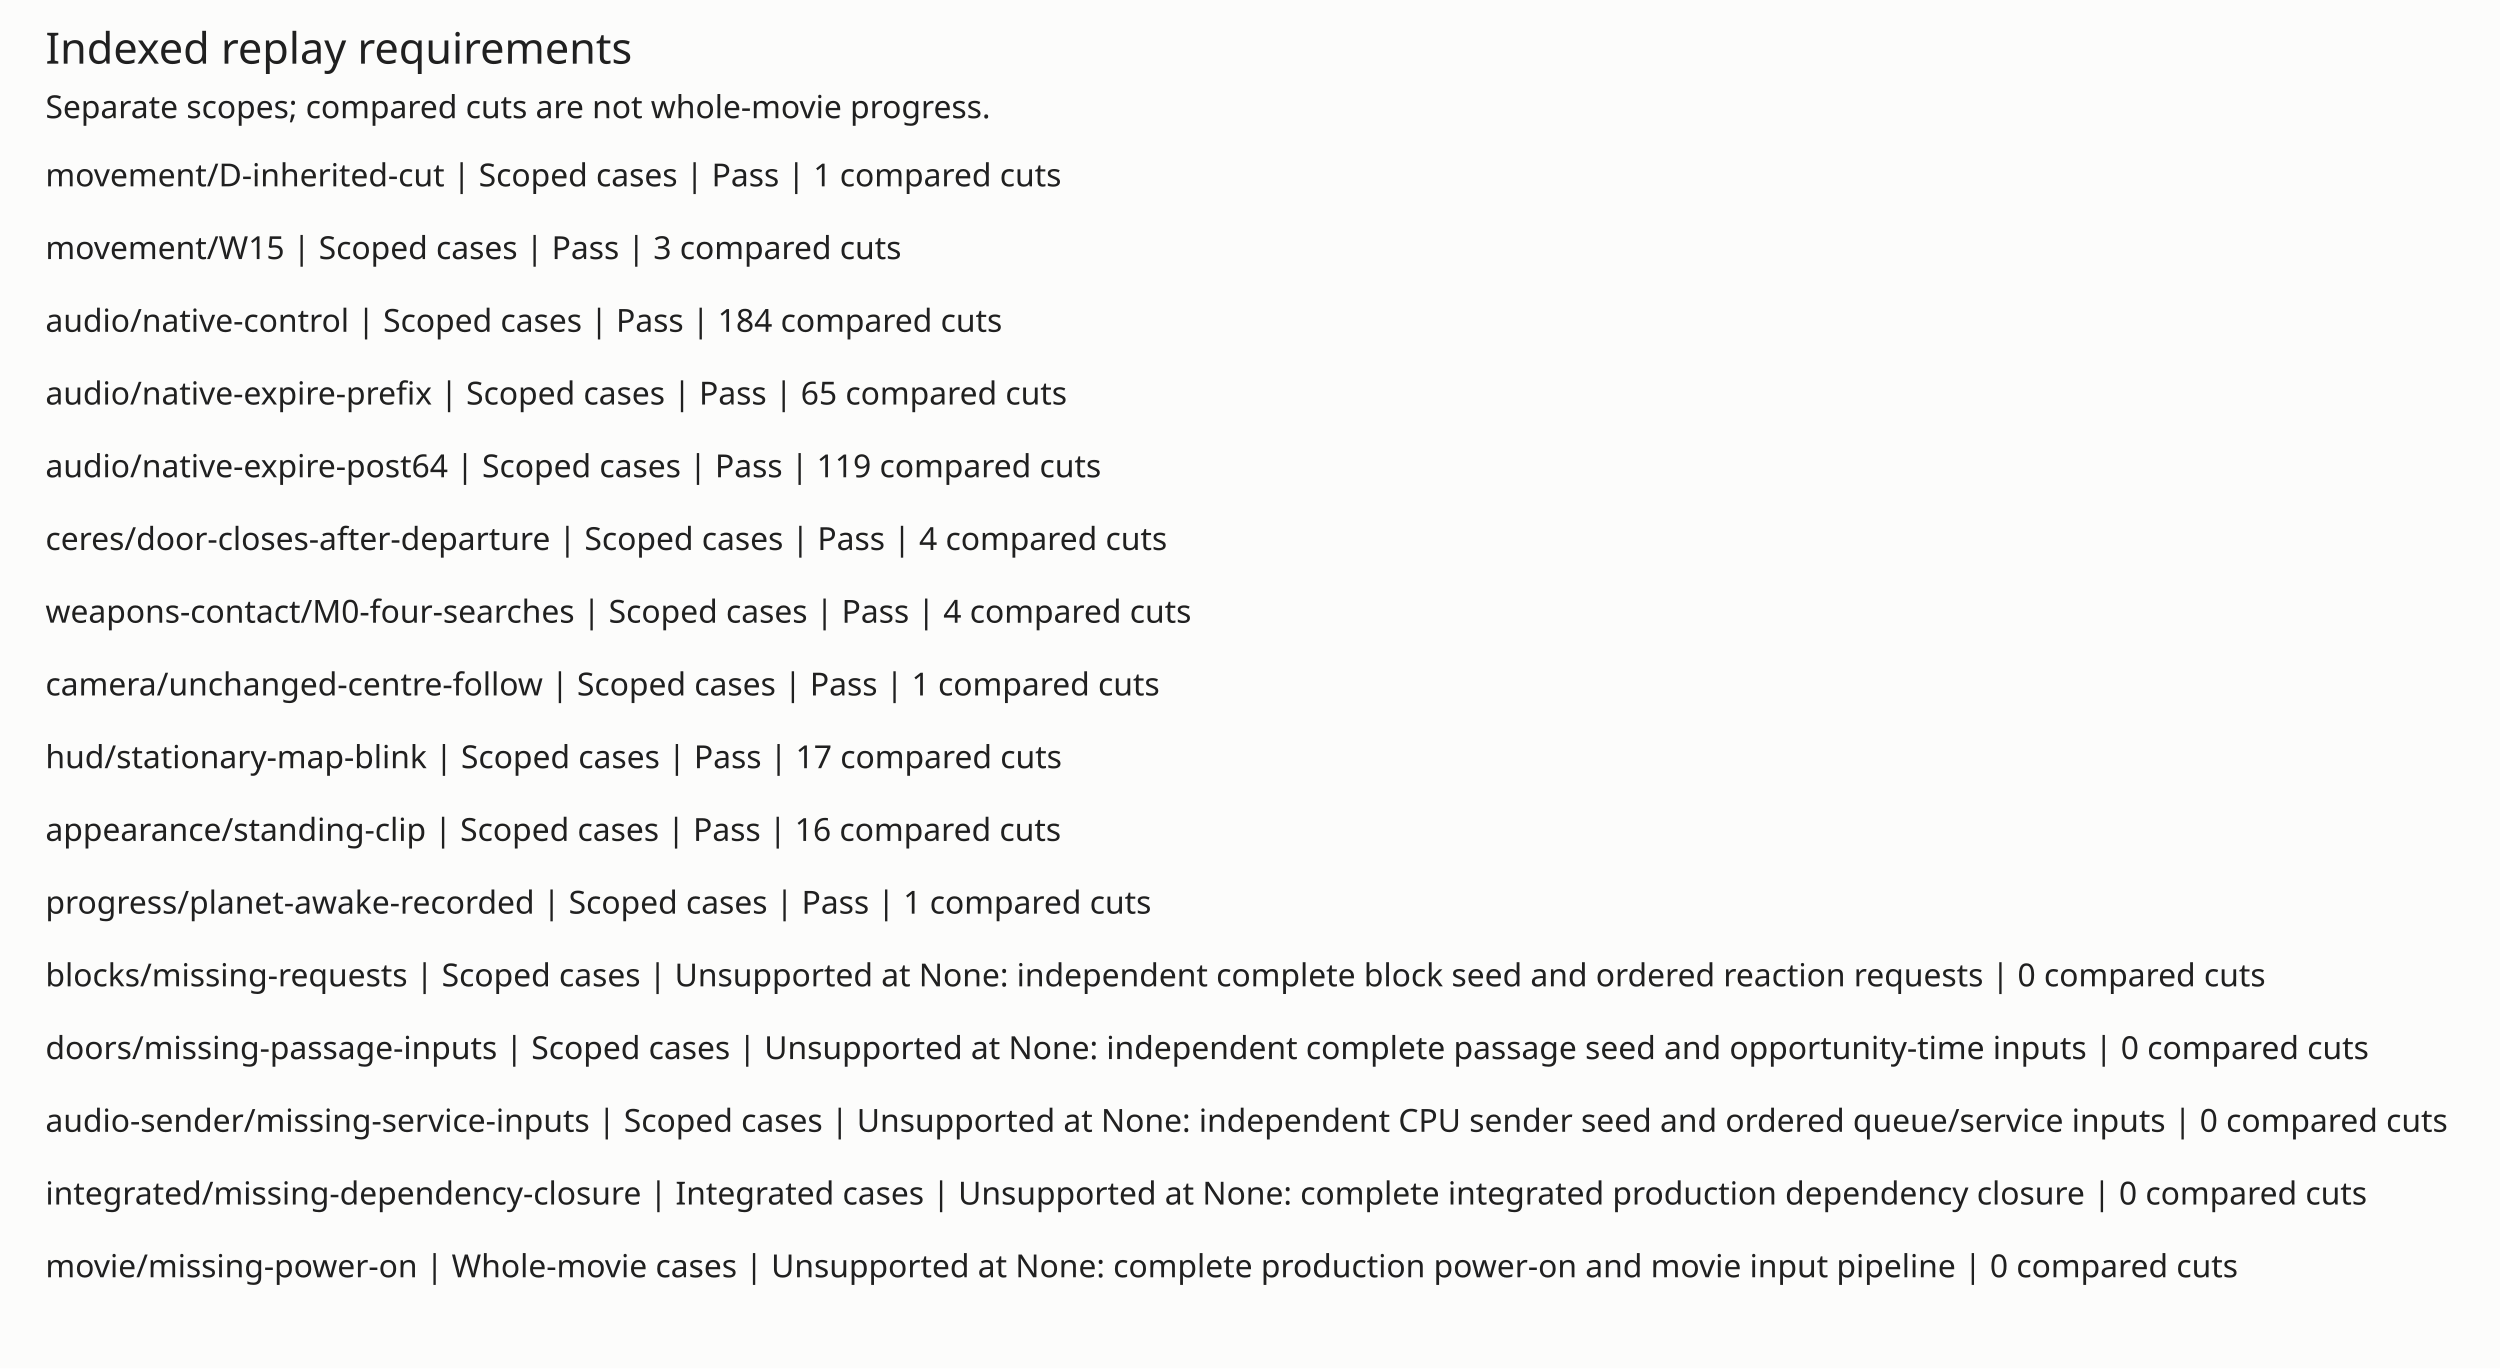
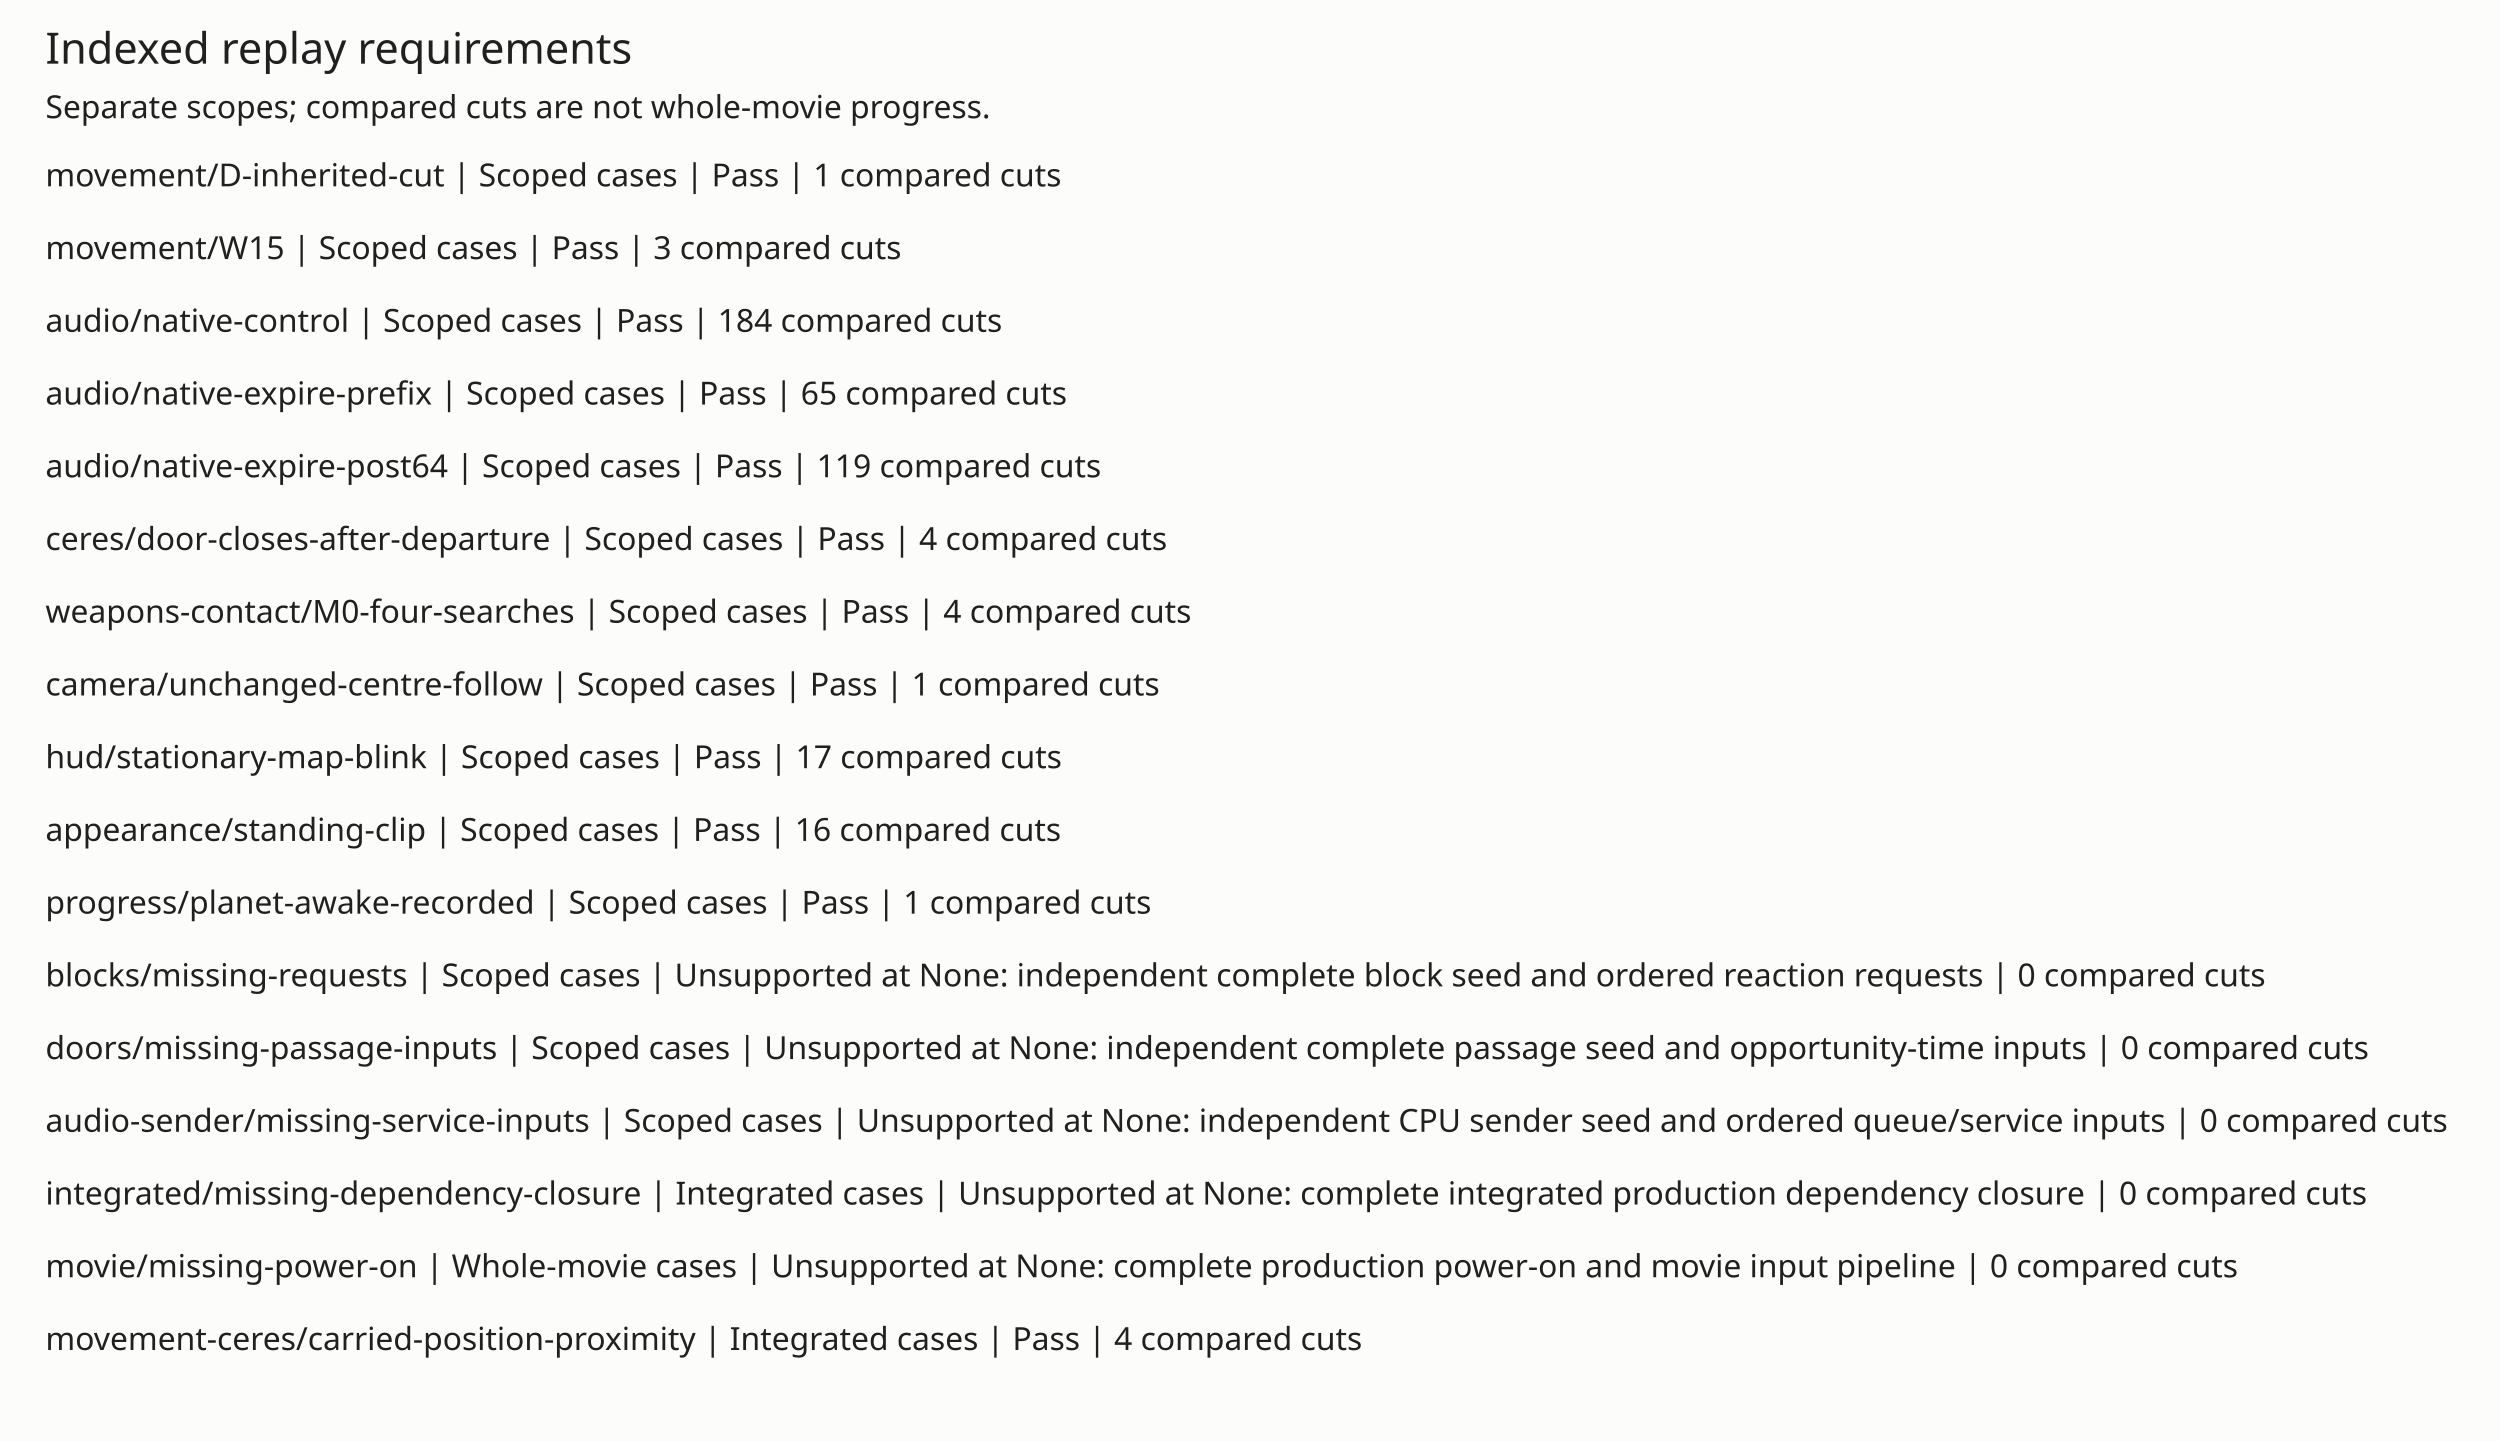
- <svg xmlns="http://www.w3.org/2000/svg" width="1100" height="602" viewBox="0 0 1100 602" role="img" aria-labelledby="title description">
-   <rect width="1100" height="602" fill="#fcfcfb" />
+ <svg xmlns="http://www.w3.org/2000/svg" width="1100" height="634" viewBox="0 0 1100 634" role="img" aria-labelledby="title description">
+   <rect width="1100" height="634" fill="#fcfcfb" />
  <g font-family="sans-serif" font-size="14" fill="#202020">
    <text x="20" y="28" font-size="19">Indexed replay requirements</text>
    <text x="20" y="52">Separate scopes; compared cuts are not whole-movie progress.</text>
    <text x="20" y="82">movement/D-inherited-cut | Scoped cases | Pass | 1 compared cuts</text>
    <text x="20" y="114">movement/W15 | Scoped cases | Pass | 3 compared cuts</text>
    <text x="20" y="146">audio/native-control | Scoped cases | Pass | 184 compared cuts</text>
    <text x="20" y="178">audio/native-expire-prefix | Scoped cases | Pass | 65 compared cuts</text>
    <text x="20" y="210">audio/native-expire-post64 | Scoped cases | Pass | 119 compared cuts</text>
    <text x="20" y="242">ceres/door-closes-after-departure | Scoped cases | Pass | 4 compared cuts</text>
    <text x="20" y="274">weapons-contact/M0-four-searches | Scoped cases | Pass | 4 compared cuts</text>
    <text x="20" y="306">camera/unchanged-centre-follow | Scoped cases | Pass | 1 compared cuts</text>
    <text x="20" y="338">hud/stationary-map-blink | Scoped cases | Pass | 17 compared cuts</text>
    <text x="20" y="370">appearance/standing-clip | Scoped cases | Pass | 16 compared cuts</text>
    <text x="20" y="402">progress/planet-awake-recorded | Scoped cases | Pass | 1 compared cuts</text>
    <text x="20" y="434">blocks/missing-requests | Scoped cases | Unsupported at None: independent complete block seed and ordered reaction requests | 0 compared cuts</text>
    <text x="20" y="466">doors/missing-passage-inputs | Scoped cases | Unsupported at None: independent complete passage seed and opportunity-time inputs | 0 compared cuts</text>
    <text x="20" y="498">audio-sender/missing-service-inputs | Scoped cases | Unsupported at None: independent CPU sender seed and ordered queue/service inputs | 0 compared cuts</text>
    <text x="20" y="530">integrated/missing-dependency-closure | Integrated cases | Unsupported at None: complete integrated production dependency closure | 0 compared cuts</text>
    <text x="20" y="562">movie/missing-power-on | Whole-movie cases | Unsupported at None: complete production power-on and movie input pipeline | 0 compared cuts</text>
+     <text x="20" y="594">movement-ceres/carried-position-proximity | Integrated cases | Pass | 4 compared cuts</text>
  </g>
</svg>
